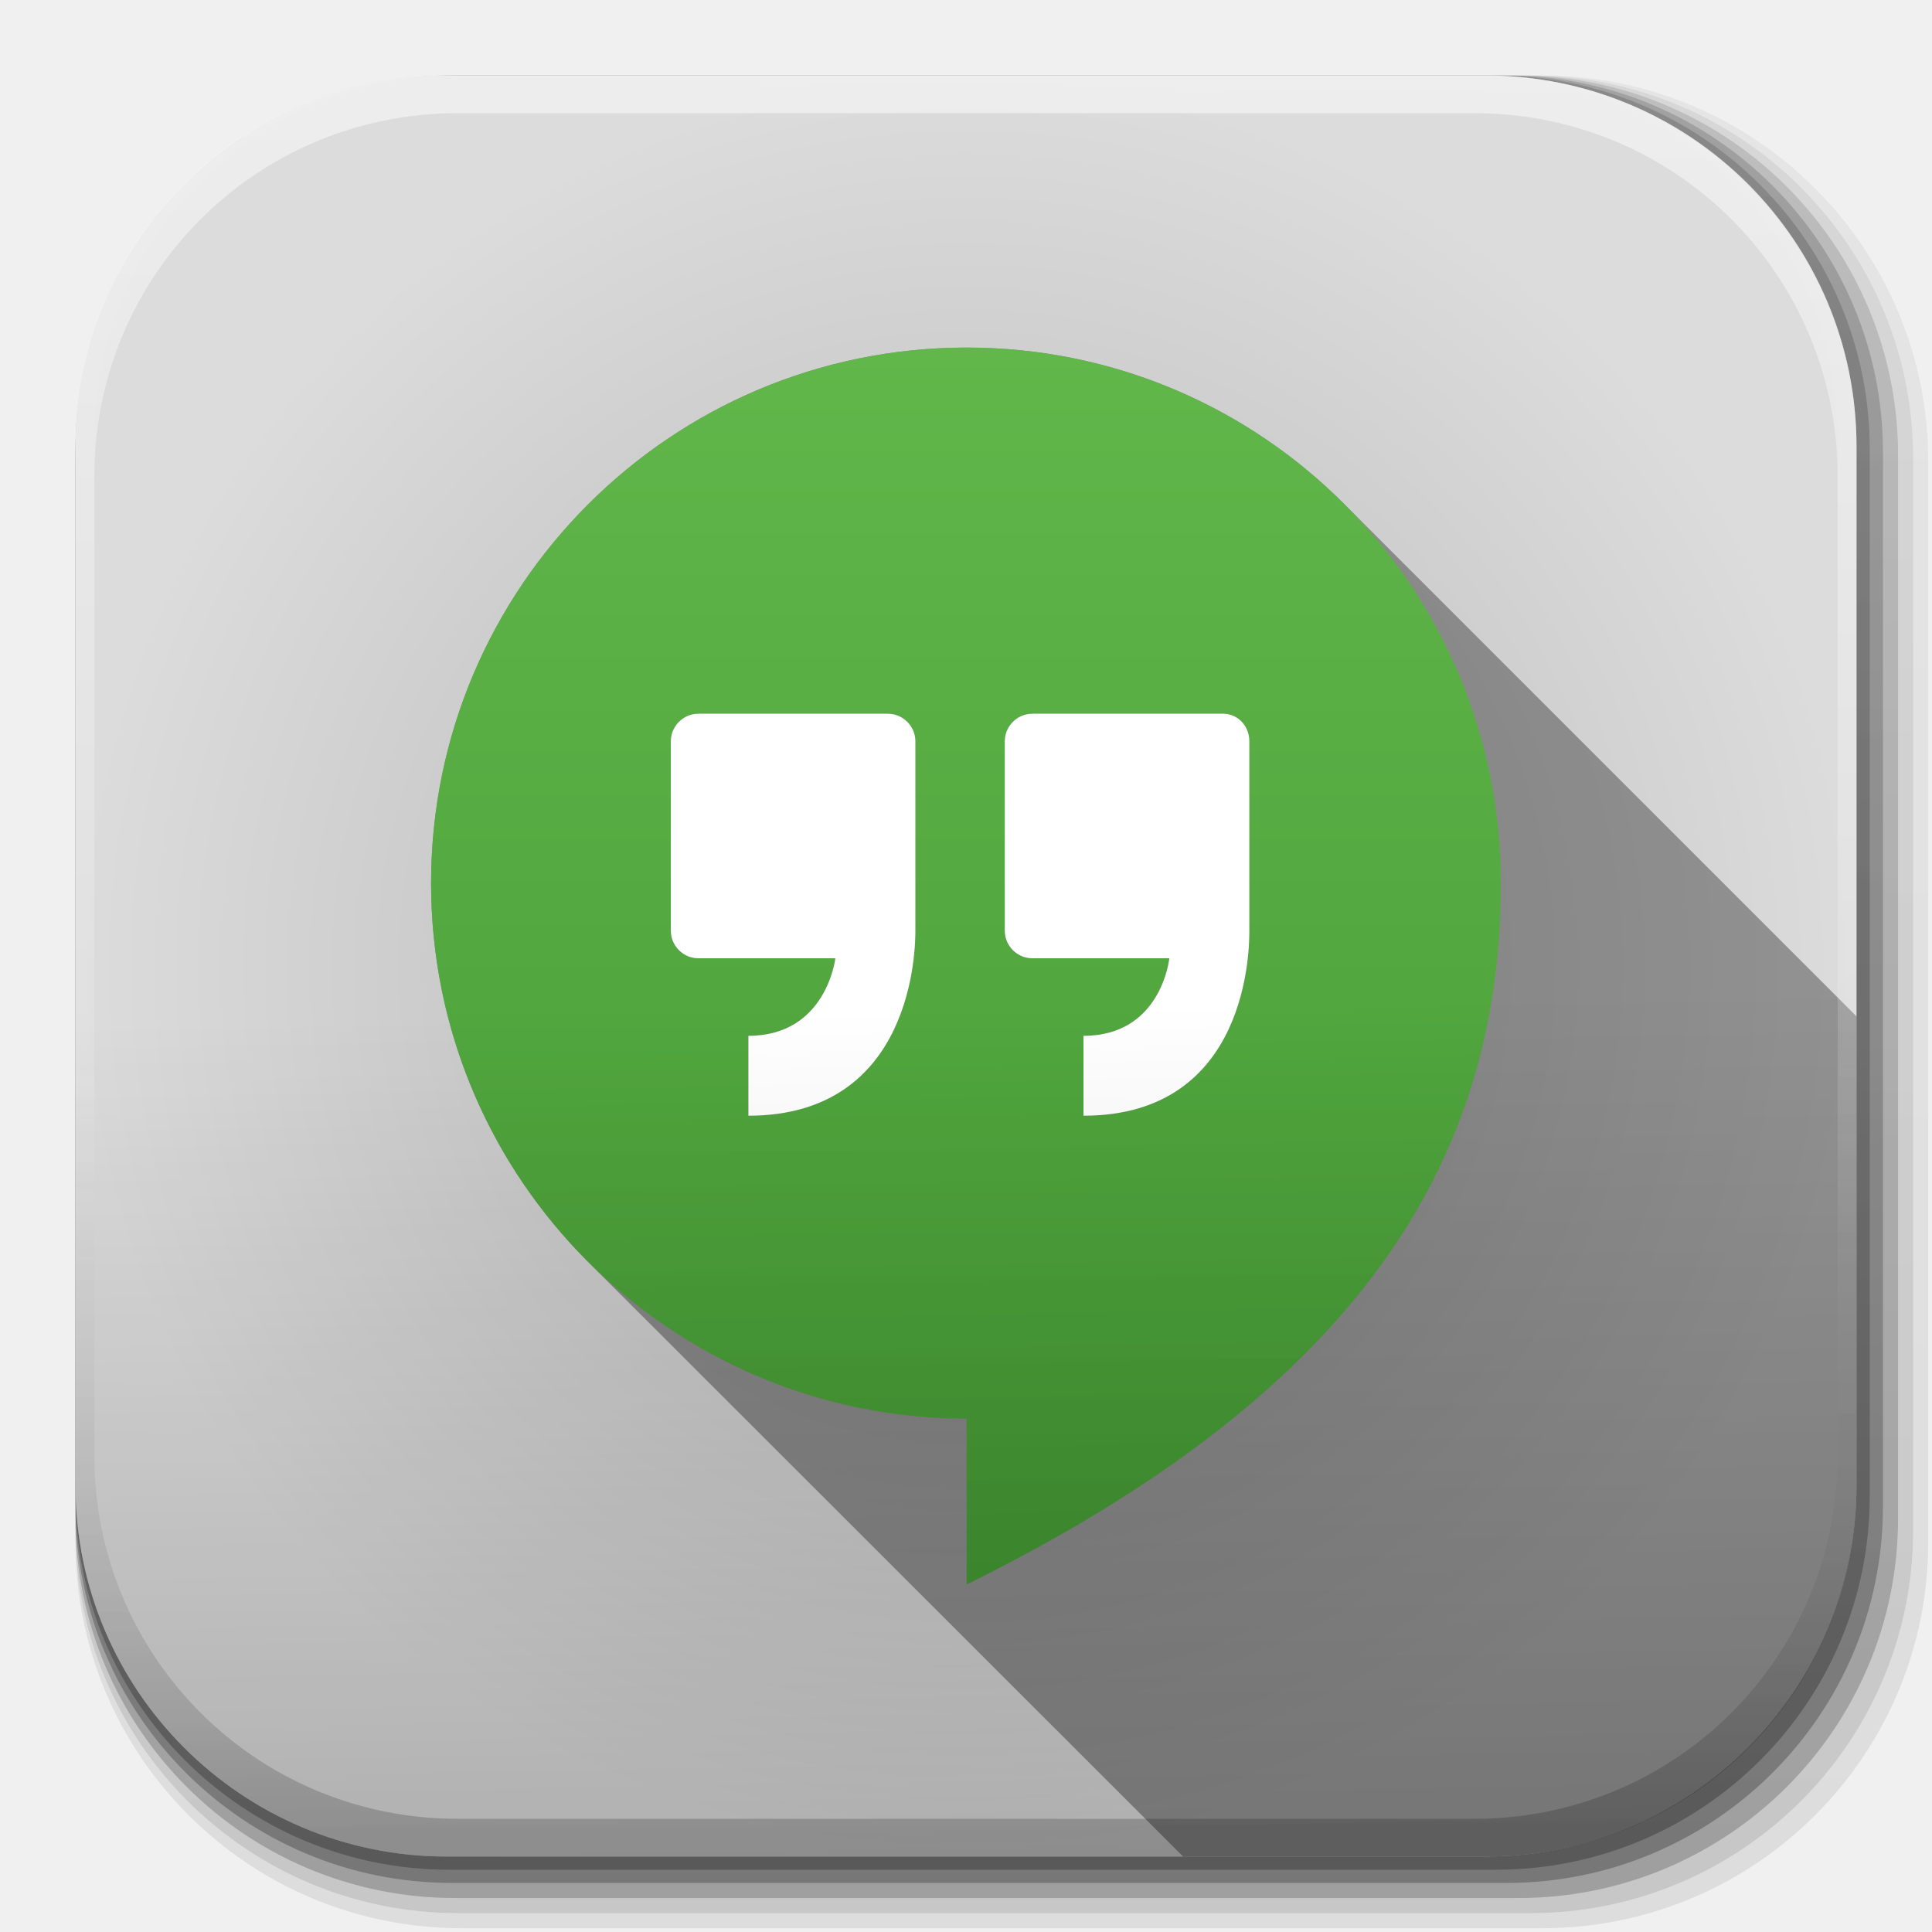
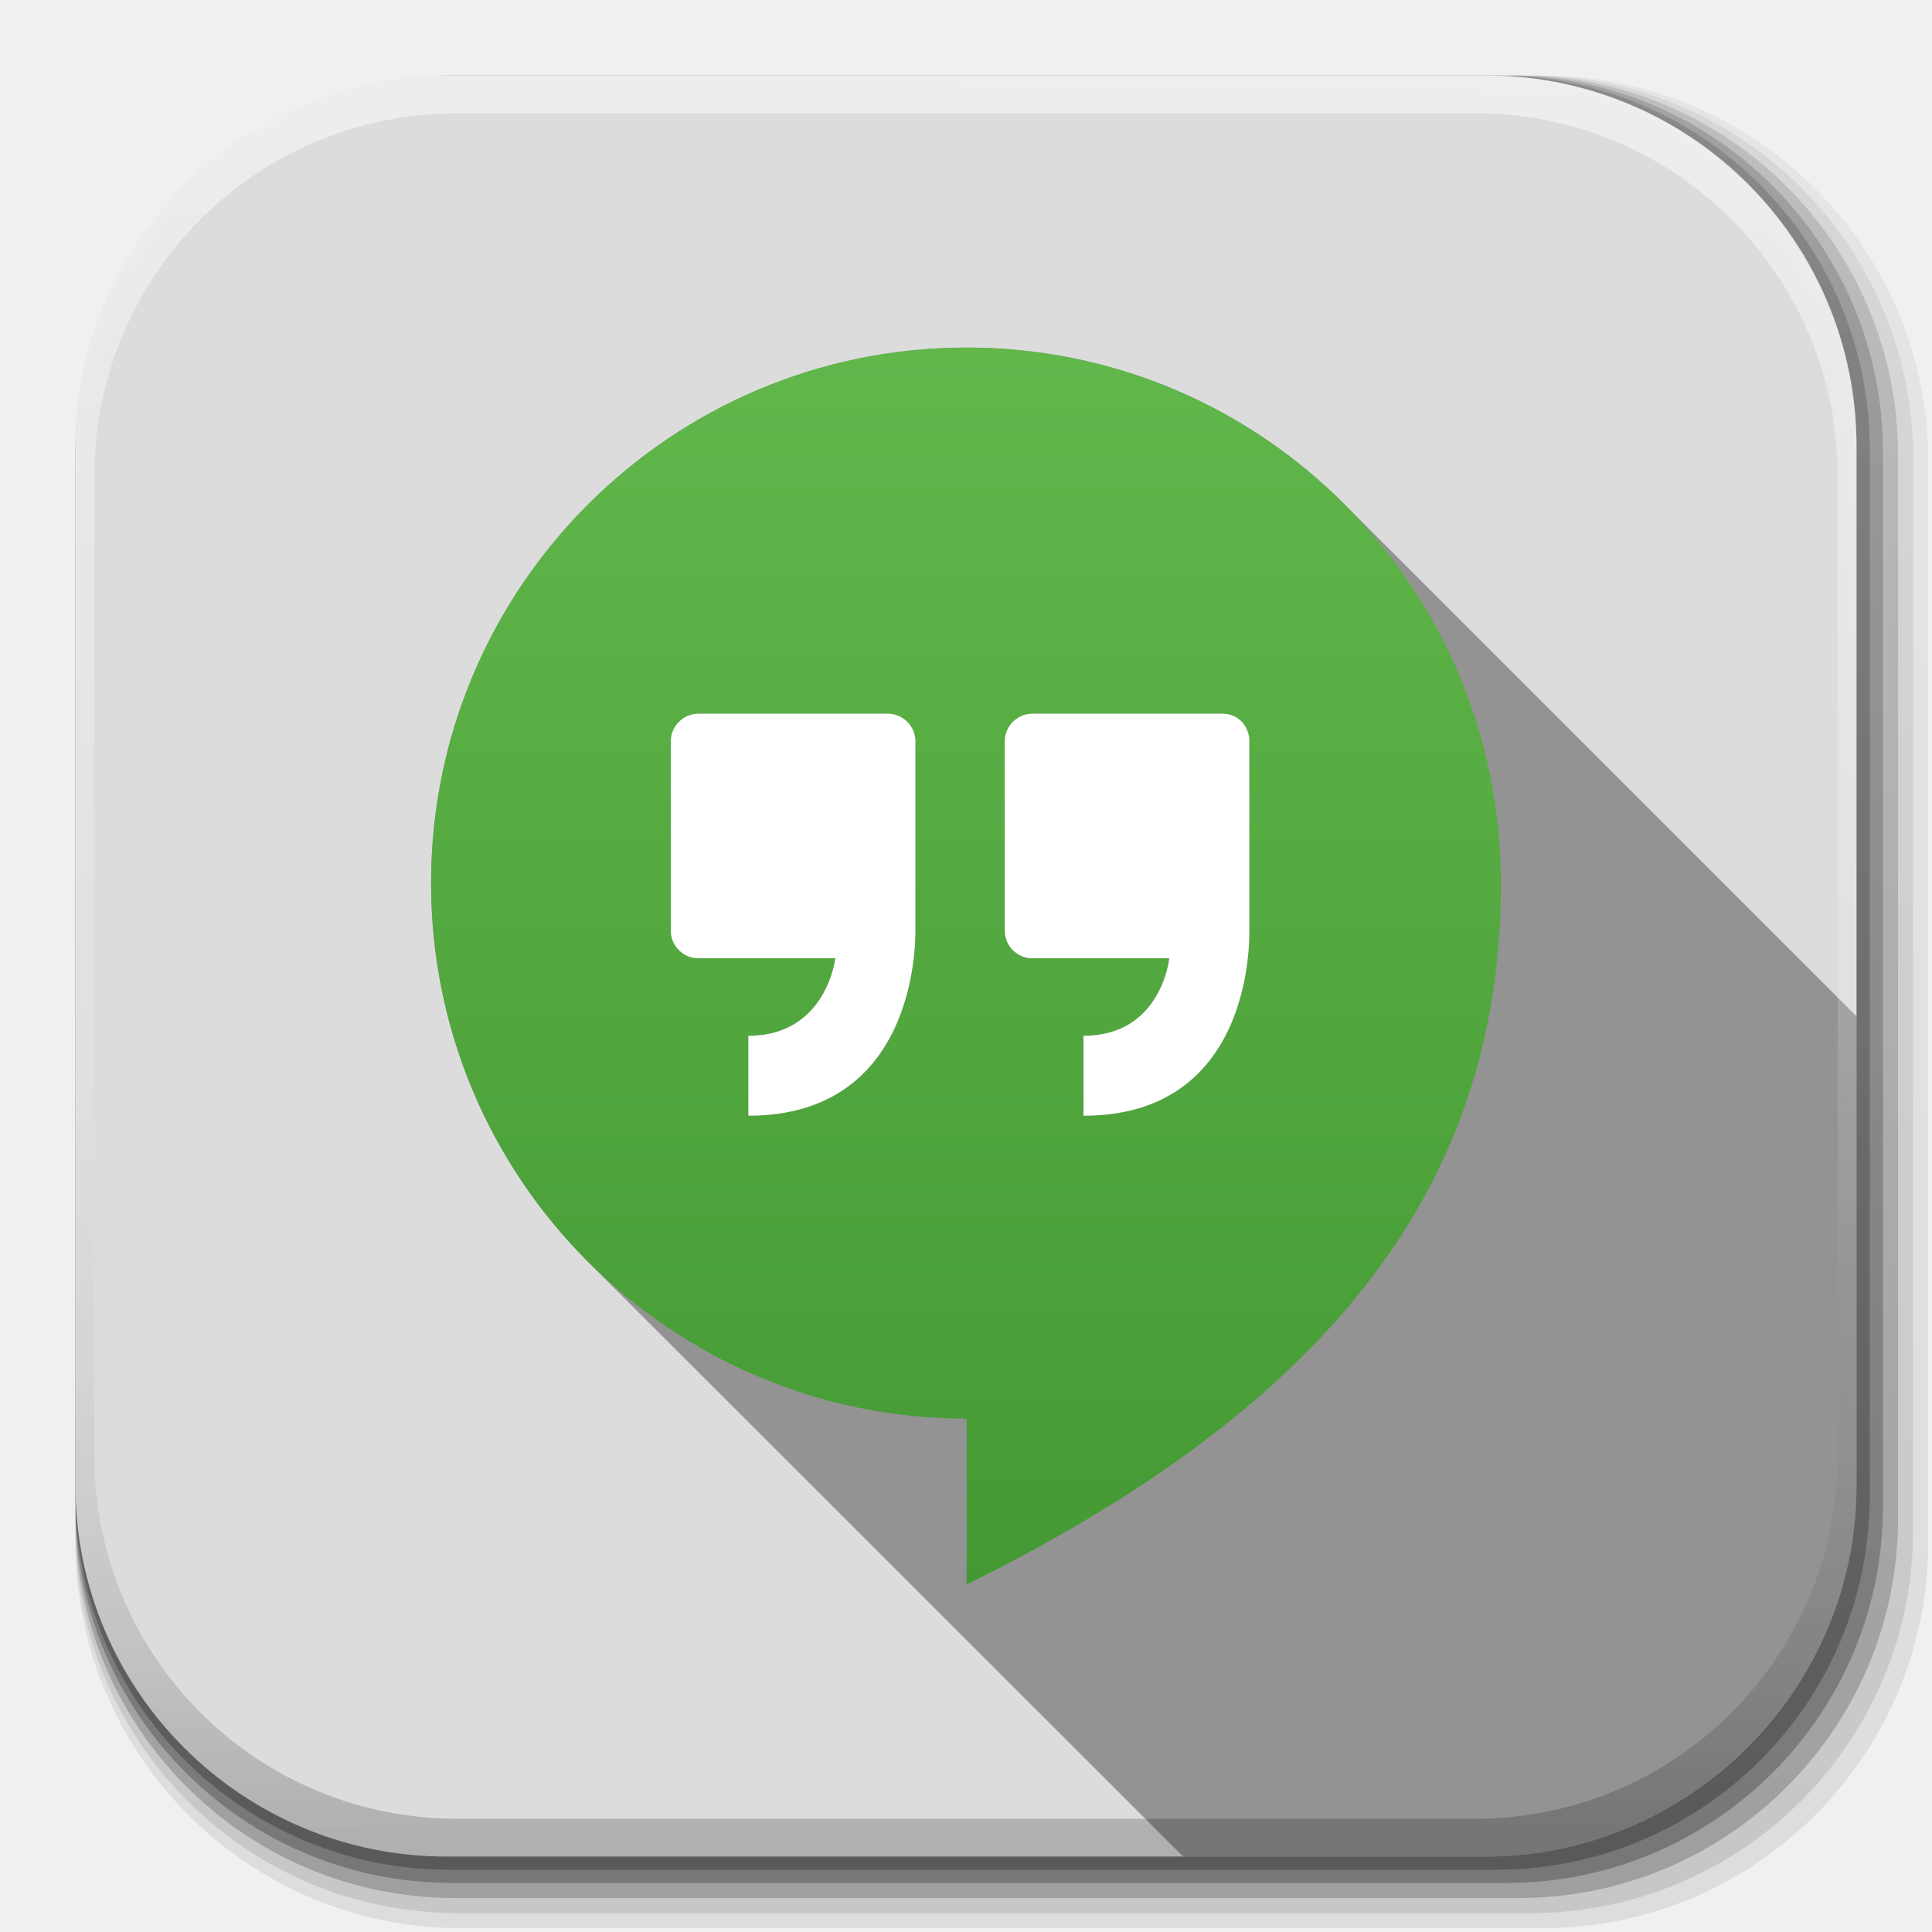
<svg xmlns="http://www.w3.org/2000/svg" xmlns:xlink="http://www.w3.org/1999/xlink" width="512" height="512" id="svg2" version="1.1">
  <defs id="defs4">
    <linearGradient y2="48.085" x2="78.466" y1="56.301" x1="64.478" gradientUnits="userSpaceOnUse" id="XMLID_74_-8-1">
      <stop id="stop155-3-8" style="stop-color:#b4b4b4;stop-opacity:1;" offset="0" />
      <stop id="stop157-94-6" style="stop-color:#dcdcdc;stop-opacity:1;" offset="1" />
    </linearGradient>
    <radialGradient gradientUnits="userSpaceOnUse" gradientTransform="matrix(1,0,0,1.049991,0,-19.27059)" r="191.619" fy="385.484" fx="558.354" cy="385.484" cx="558.354" id="radialGradient3867" xlink:href="#XMLID_74_-8-1" />
    <linearGradient y2="217.459" x2="200.051" y1="185.074" x1="200.051" gradientUnits="userSpaceOnUse" id="SVGID_2_">
      <stop id="stop13" style="stop-color:#61B74A" offset="0" />
      <stop id="stop15" style="stop-color:#449934" offset="1" />
    </linearGradient>
    <linearGradient xlink:href="#SVGID_2_" id="linearGradient3021" gradientUnits="userSpaceOnUse" gradientTransform="matrix(13.57763,0,0,13.57763,-2026.162,-2566.71)" x1="200.051" y1="185.074" x2="200.051" y2="217.459" />
    <linearGradient y2="217.459" x2="200.051" y1="185.074" x1="200.051" gradientTransform="matrix(9.257474,0,0,9.257474,-1595.928,-1607.211)" gradientUnits="userSpaceOnUse" id="linearGradient3017" xlink:href="#SVGID_2_" />
    <radialGradient gradientUnits="userSpaceOnUse" r="216" fy="256" fx="255.994" cy="256" cx="255.994" id="radialGradient3801" xlink:href="#XMLID_74_-8-1" />
    <linearGradient xlink:href="#ButtonShadow-0-1-1" id="linearGradient4110" gradientUnits="userSpaceOnUse" gradientTransform="matrix(1.023305,0,0,1.023305,-823.777,592.8376)" x1="1012.513" y1="484.417" x2="1006.808" y2="20.626" />
    <linearGradient x1="45.448" y1="92.54" x2="45.448" y2="7.017" id="ButtonShadow-0-1-1" gradientUnits="userSpaceOnUse" gradientTransform="matrix(1.005865,0,0,0.994169,100,0)">
      <stop id="stop3750-8-9-3" style="stop-color:#000000;stop-opacity:1" offset="0" />
      <stop id="stop3752-5-6-4" style="stop-color:#000000;stop-opacity:0.588" offset="1" />
    </linearGradient>
    <linearGradient xlink:href="#ButtonShadow-0-1-1" id="linearGradient4112" gradientUnits="userSpaceOnUse" gradientTransform="matrix(1.040254,0,0,1.040254,-837.9512,592.5182)" x1="1012.513" y1="484.417" x2="1006.808" y2="20.626" />
    <linearGradient x1="45.448" y1="92.54" x2="45.448" y2="7.017" id="linearGradient3413" gradientUnits="userSpaceOnUse" gradientTransform="matrix(1.005865,0,0,0.994169,100,0)">
      <stop id="stop3415" style="stop-color:#000000;stop-opacity:1" offset="0" />
      <stop id="stop3417" style="stop-color:#000000;stop-opacity:0.588" offset="1" />
    </linearGradient>
    <linearGradient xlink:href="#ButtonShadow-0-1-1" id="linearGradient4114" gradientUnits="userSpaceOnUse" gradientTransform="matrix(1.03178,0,0,1.03178,-830.8641,592.6779)" x1="1012.513" y1="484.417" x2="1006.808" y2="20.626" />
    <linearGradient x1="45.448" y1="92.54" x2="45.448" y2="7.017" id="linearGradient3420" gradientUnits="userSpaceOnUse" gradientTransform="matrix(1.005865,0,0,0.994169,100,0)">
      <stop id="stop3422" style="stop-color:#000000;stop-opacity:1" offset="0" />
      <stop id="stop3424" style="stop-color:#000000;stop-opacity:0.588" offset="1" />
    </linearGradient>
    <linearGradient xlink:href="#ButtonShadow-0-1-1" id="linearGradient4116" gradientUnits="userSpaceOnUse" gradientTransform="matrix(1.01483,0,0,1.01483,-816.69,592.9972)" x1="1012.513" y1="484.417" x2="1006.808" y2="20.626" />
    <linearGradient x1="45.448" y1="92.54" x2="45.448" y2="7.017" id="linearGradient3427" gradientUnits="userSpaceOnUse" gradientTransform="matrix(1.005865,0,0,0.994169,100,0)">
      <stop id="stop3429" style="stop-color:#000000;stop-opacity:1" offset="0" />
      <stop id="stop3431" style="stop-color:#000000;stop-opacity:0.588" offset="1" />
    </linearGradient>
    <linearGradient y2="20.626" x2="1006.808" y1="484.417" x1="1012.513" gradientTransform="matrix(1.007415,0,0,1.007415,-810.4888,593.1369)" gradientUnits="userSpaceOnUse" id="linearGradient3475" xlink:href="#ButtonShadow-0-1-1" />
    <linearGradient x1="45.448" y1="92.54" x2="45.448" y2="7.017" id="linearGradient3434" gradientUnits="userSpaceOnUse" gradientTransform="matrix(1.005865,0,0,0.994169,100,0)">
      <stop id="stop3436" style="stop-color:#000000;stop-opacity:1" offset="0" />
      <stop id="stop3438" style="stop-color:#000000;stop-opacity:0.588" offset="1" />
    </linearGradient>
    <linearGradient xlink:href="#linearGradient4487" id="linearGradient4082" gradientUnits="userSpaceOnUse" gradientTransform="translate(-146.2203,369.0885)" x1="1016.104" y1="476.26" x2="1011.953" y2="251.661" />
    <linearGradient id="linearGradient4487">
      <stop id="stop4489" style="stop-color:#000000;stop-opacity:1" offset="0" />
      <stop id="stop4491" style="stop-color:#000000;stop-opacity:0" offset="1" />
    </linearGradient>
    <linearGradient xlink:href="#linearGradient3737" id="linearGradient4084" gradientUnits="userSpaceOnUse" gradientTransform="translate(778.5998,-360.5596)" x1="993.439" y1="51.512" x2="988.786" y2="363.738" />
    <linearGradient id="linearGradient3737">
      <stop id="stop3739" style="stop-color:#ffffff;stop-opacity:1" offset="0" />
      <stop id="stop3741" style="stop-color:#ffffff;stop-opacity:0" offset="1" />
    </linearGradient>
    <linearGradient xlink:href="#linearGradient4046" id="linearGradient4086" gradientUnits="userSpaceOnUse" x1="1764.649" y1="155.597" x2="1763.69" y2="-55.941" />
    <linearGradient id="linearGradient4046">
      <stop id="stop4048" style="stop-color:#000000;stop-opacity:1;" offset="0" />
      <stop id="stop4050" style="stop-color:#ffffff;stop-opacity:0.2" offset="1" />
    </linearGradient>
    <linearGradient y2="20.626" x2="1006.808" y1="484.417" x1="1012.513" gradientTransform="matrix(1.007415,0,0,1.007415,-810.4888,593.1369)" gradientUnits="userSpaceOnUse" id="linearGradient3463" xlink:href="#ButtonShadow-0-1-1" />
-     <radialGradient xlink:href="#XMLID_74_-8-1" id="radialGradient3170" gradientUnits="userSpaceOnUse" cx="255.994" cy="256" fx="255.994" fy="256" r="216" />
    <linearGradient xlink:href="#SVGID_2_" id="linearGradient3172" gradientUnits="userSpaceOnUse" gradientTransform="matrix(9.257474,0,0,9.257474,-1595.928,-1607.211)" x1="200.051" y1="185.074" x2="200.051" y2="217.459" />
  </defs>
  <g id="layer1" transform="translate(0,-540.3622)" />
  <g id="g4103" transform="translate(-11.98506,-592.1172)">
    <rect ry="101.458" y="612.117" x="31.985" height="487" width="487" id="rect6187" style="opacity:0.1;color:#000000;fill:url(#linearGradient4114);fill-opacity:1;fill-rule:nonzero;stroke:none;stroke-width:1.5;marker:none;visibility:visible;display:inline;overflow:visible;enable-background:accumulate" />
    <rect style="opacity:0.08;color:#000000;fill:url(#linearGradient4112);fill-opacity:1;fill-rule:nonzero;stroke:none;stroke-width:1.5;marker:none;visibility:visible;display:inline;overflow:visible;enable-background:accumulate" id="rect6191" width="491" height="491" x="31.985" y="612.117" ry="102.292" />
    <rect style="opacity:0.2;color:#000000;fill:url(#linearGradient4110);fill-opacity:1;fill-rule:nonzero;stroke:none;stroke-width:1.5;marker:none;visibility:visible;display:inline;overflow:visible;enable-background:accumulate" id="rect6183" width="483" height="483" x="31.985" y="612.117" ry="100.625" />
    <rect ry="99.792" y="612.117" x="31.985" height="479" width="479" id="rect6179" style="opacity:0.25;color:#000000;fill:url(#linearGradient4116);fill-opacity:1;fill-rule:nonzero;stroke:none;stroke-width:1.5;marker:none;visibility:visible;display:inline;overflow:visible;enable-background:accumulate" />
    <rect style="opacity:0.25;color:#000000;fill:url(#linearGradient3463);fill-opacity:1;fill-rule:nonzero;stroke:none;stroke-width:1.5;marker:none;visibility:visible;display:inline;overflow:visible;enable-background:accumulate" id="rect5574" width="475.5" height="475.5" x="31.985" y="612.117" ry="99.062" />
  </g>
  <g id="g3164" transform="matrix(1.092577,0,0,1.092593,-23.69635,-23.70371)">
-     <rect style="color:#000000;fill:url(#radialGradient3170);fill-opacity:1;fill-rule:nonzero;stroke:none;stroke-width:1.5;marker:none;visibility:visible;display:inline;overflow:visible;enable-background:accumulate" id="rect4121" width="432" height="432" x="39.994" y="40" ry="90" />
+     <rect style="color:#000000;fill:#dcdcdc;fill-opacity:1;fill-rule:nonzero;stroke:none;stroke-width:1.5;marker:none;visibility:visible;display:inline;overflow:visible;enable-background:accumulate" id="rect4121" width="432" height="432" x="39.994" y="40" ry="90" />
    <path id="path3828" d="M 256.156,106 C 184.439,106 126.25,164.189 126.25,235.906 c 0,34.743 13.649,66.283 35.875,89.594 0.101,0.107 0.211,0.206 0.312,0.312 0.193,0.201 0.4,0.394 0.594,0.594 0.021,0.021 0.042,0.041 0.062,0.062 0.016,0.016 0.016,0.046 0.031,0.062 1.182,1.17 2.305,2.328 3.312,3.344 L 308.656,472 382,472 c 49.86,0 90,-40.14 90,-90 l 0,-113.781 -124.062,-124.062 c -0.365,-0.369 -0.785,-0.768 -1.125,-1.094 -0.305,-0.299 -0.599,-0.61 -0.906,-0.906 -0.097,-0.093 -0.184,-0.189 -0.281,-0.281 C 322.383,119.647 290.899,105.996 256.156,106 z" style="opacity:0.85;fill:#000000;fill-opacity:0.392" />
    <path style="fill:url(#linearGradient3172)" d="m 256.145,106 c -71.718,0 -129.894,58.176 -129.894,129.894 0,71.727 58.176,129.894 129.894,129.894 l 0,40.212 C 350.858,359.333 385.749,303.492 385.749,235.894 385.749,164.176 327.872,105.991 256.145,106 z m -65.092,88.814 45.998,0 c 3.638,0 6.654,3.025 6.654,6.654 l 0,45.998 c 0,3.647 -0.139,44.841 -40.501,44.841 l 0,-19.383 c 18.941,0 21.119,-18.804 21.119,-18.804 l -33.269,0 c -3.638,0 -6.654,-3.006 -6.654,-6.654 l 0,-45.998 c 0,-3.629 3.016,-6.654 6.654,-6.654 z m 81.003,0 46.287,0 c 3.638,0 6.365,3.025 6.365,6.654 l 0,45.998 c 0,3.647 0.132,44.841 -40.212,44.841 l 0,-19.383 c 18.941,0 20.829,-18.804 20.829,-18.804 l -33.269,0 c -3.638,0 -6.654,-3.006 -6.654,-6.654 l 0,-45.998 c 0,-3.629 3.016,-6.654 6.654,-6.654 z" id="path17" />
    <path id="path11853" d="m 191.062,194.812 c -3.638,0 -6.656,3.027 -6.656,6.656 l 0,46 c 0,3.647 3.018,6.656 6.656,6.656 l 33.25,0 c 0,0 -2.153,18.812 -21.094,18.812 l 0,19.375 c 40.363,0 40.5,-41.196 40.5,-44.844 l 0,-46 c 0,-3.629 -3.018,-6.656 -6.656,-6.656 l -46,0 z m 81,0 c -3.638,0 -6.656,3.027 -6.656,6.656 l 0,46 c 0,3.647 3.018,6.656 6.656,6.656 l 33.25,0 c 0,0 -1.872,18.812 -20.812,18.812 l 0,19.375 c 40.345,0 40.219,-41.196 40.219,-44.844 l 0,-46 c 0,-3.629 -2.737,-6.656 -6.375,-6.656 l -46.281,0 z" style="fill:#ffffff;fill-opacity:1" />
  </g>
  <path id="path2996" d="M 256.156,106 C 184.439,106 126.25,164.189 126.25,235.906 c 0,34.743 13.649,66.283 35.875,89.594 0.101,0.107 0.211,0.206 0.312,0.312 0.193,0.201 0.4,0.394 0.594,0.594 0.021,0.021 0.042,0.041 0.062,0.062 0.016,0.016 0.016,0.046 0.031,0.062 1.182,1.17 2.304,2.327 3.312,3.343 L 468.524,631.743 c 0.761,0.696 1.535,1.384 2.312,2.062 0.105,0.092 0.207,0.19 0.312,0.281 10.262,8.889 21.929,16.214 34.625,21.562 0.103,0.043 0.209,0.082 0.312,0.125 l 50.062,50.219 C 650.87,659.333 685.75,603.504 685.75,535.906 c 0,-31.528 -11.213,-60.434 -29.844,-82.938 -1.277,-1.553 -2.591,-3.072 -3.938,-4.562 -0.045,-0.05 -0.08,-0.107 -0.125,-0.156 -0.884,-0.976 -1.805,-1.926 -2.719,-2.875 L 347.939,144.157 c -0.365,-0.369 -0.785,-0.768 -1.125,-1.094 -0.305,-0.299 -0.599,-0.61 -0.906,-0.906 -0.097,-0.093 -0.184,-0.189 -0.281,-0.281 -23.242,-22.228 -54.727,-35.88 -89.47,-35.876 z" style="fill:#000000;fill-opacity:0.392;display:none" />
  <g id="g4076" transform="translate(-605.5193,-353.9683)">
-     <rect style="opacity:0.2;color:#000000;fill:url(#linearGradient4082);fill-opacity:1;fill-rule:nonzero;stroke:none;stroke-width:1.5;marker:none;visibility:visible;display:inline;overflow:visible;enable-background:accumulate" id="rect6809" width="472" height="472" x="625.519" y="373.968" ry="98.333" />
    <g transform="translate(-926.6676,684.3845)" id="g4038">
      <path style="opacity:0.5;color:#000000;fill:url(#linearGradient4084);fill-opacity:1;fill-rule:nonzero;stroke:none;stroke-width:1.5;marker:none;visibility:visible;display:inline;overflow:visible;enable-background:accumulate" d="m 1650.499,-310.416 c -54.477,0 -98.312,43.836 -98.312,98.312 l 0,275.344 c 0,54.477 43.836,98.344 98.312,98.344 l 2.938,0 c -53.322,0 -96.25,-42.928 -96.25,-96.25 l 0,-269.5 c 0,-53.322 42.928,-96.25 96.25,-96.25 l 269.5,0 c 53.322,0 96.25,42.928 96.25,96.25 l 0,269.5 c 0,53.323 -42.928,96.25 -96.25,96.25 l 2.906,0 c 54.477,0 98.344,-43.867 98.344,-98.344 l 0,-275.344 c 0,-54.477 -43.867,-98.312 -98.344,-98.312 l -275.344,0 z" id="rect6809-2" />
      <path id="path3981" d="m 1650.499,161.584 c -54.477,0 -98.312,-43.836 -98.312,-98.313 l 0,-275.344 c 0,-54.477 43.836,-98.344 98.312,-98.344 l 2.938,0 c -53.322,0 -96.25,42.928 -96.25,96.25 l 0,269.5 c 0,53.323 42.928,96.25 96.25,96.25 l 269.5,0 c 53.322,0 96.25,-42.928 96.25,-96.25 l 0,-269.5 c 0,-53.322 -42.928,-96.25 -96.25,-96.25 l 2.906,0 c 54.477,0 98.344,43.867 98.344,98.344 l 0,275.344 c 0,54.477 -43.867,98.313 -98.344,98.313 l -275.344,0 z" style="opacity:0.2;color:#000000;fill:url(#linearGradient4086);fill-opacity:1;fill-rule:nonzero;stroke:none;stroke-width:1.5;marker:none;visibility:visible;display:inline;overflow:visible;enable-background:accumulate" />
    </g>
  </g>
</svg>
